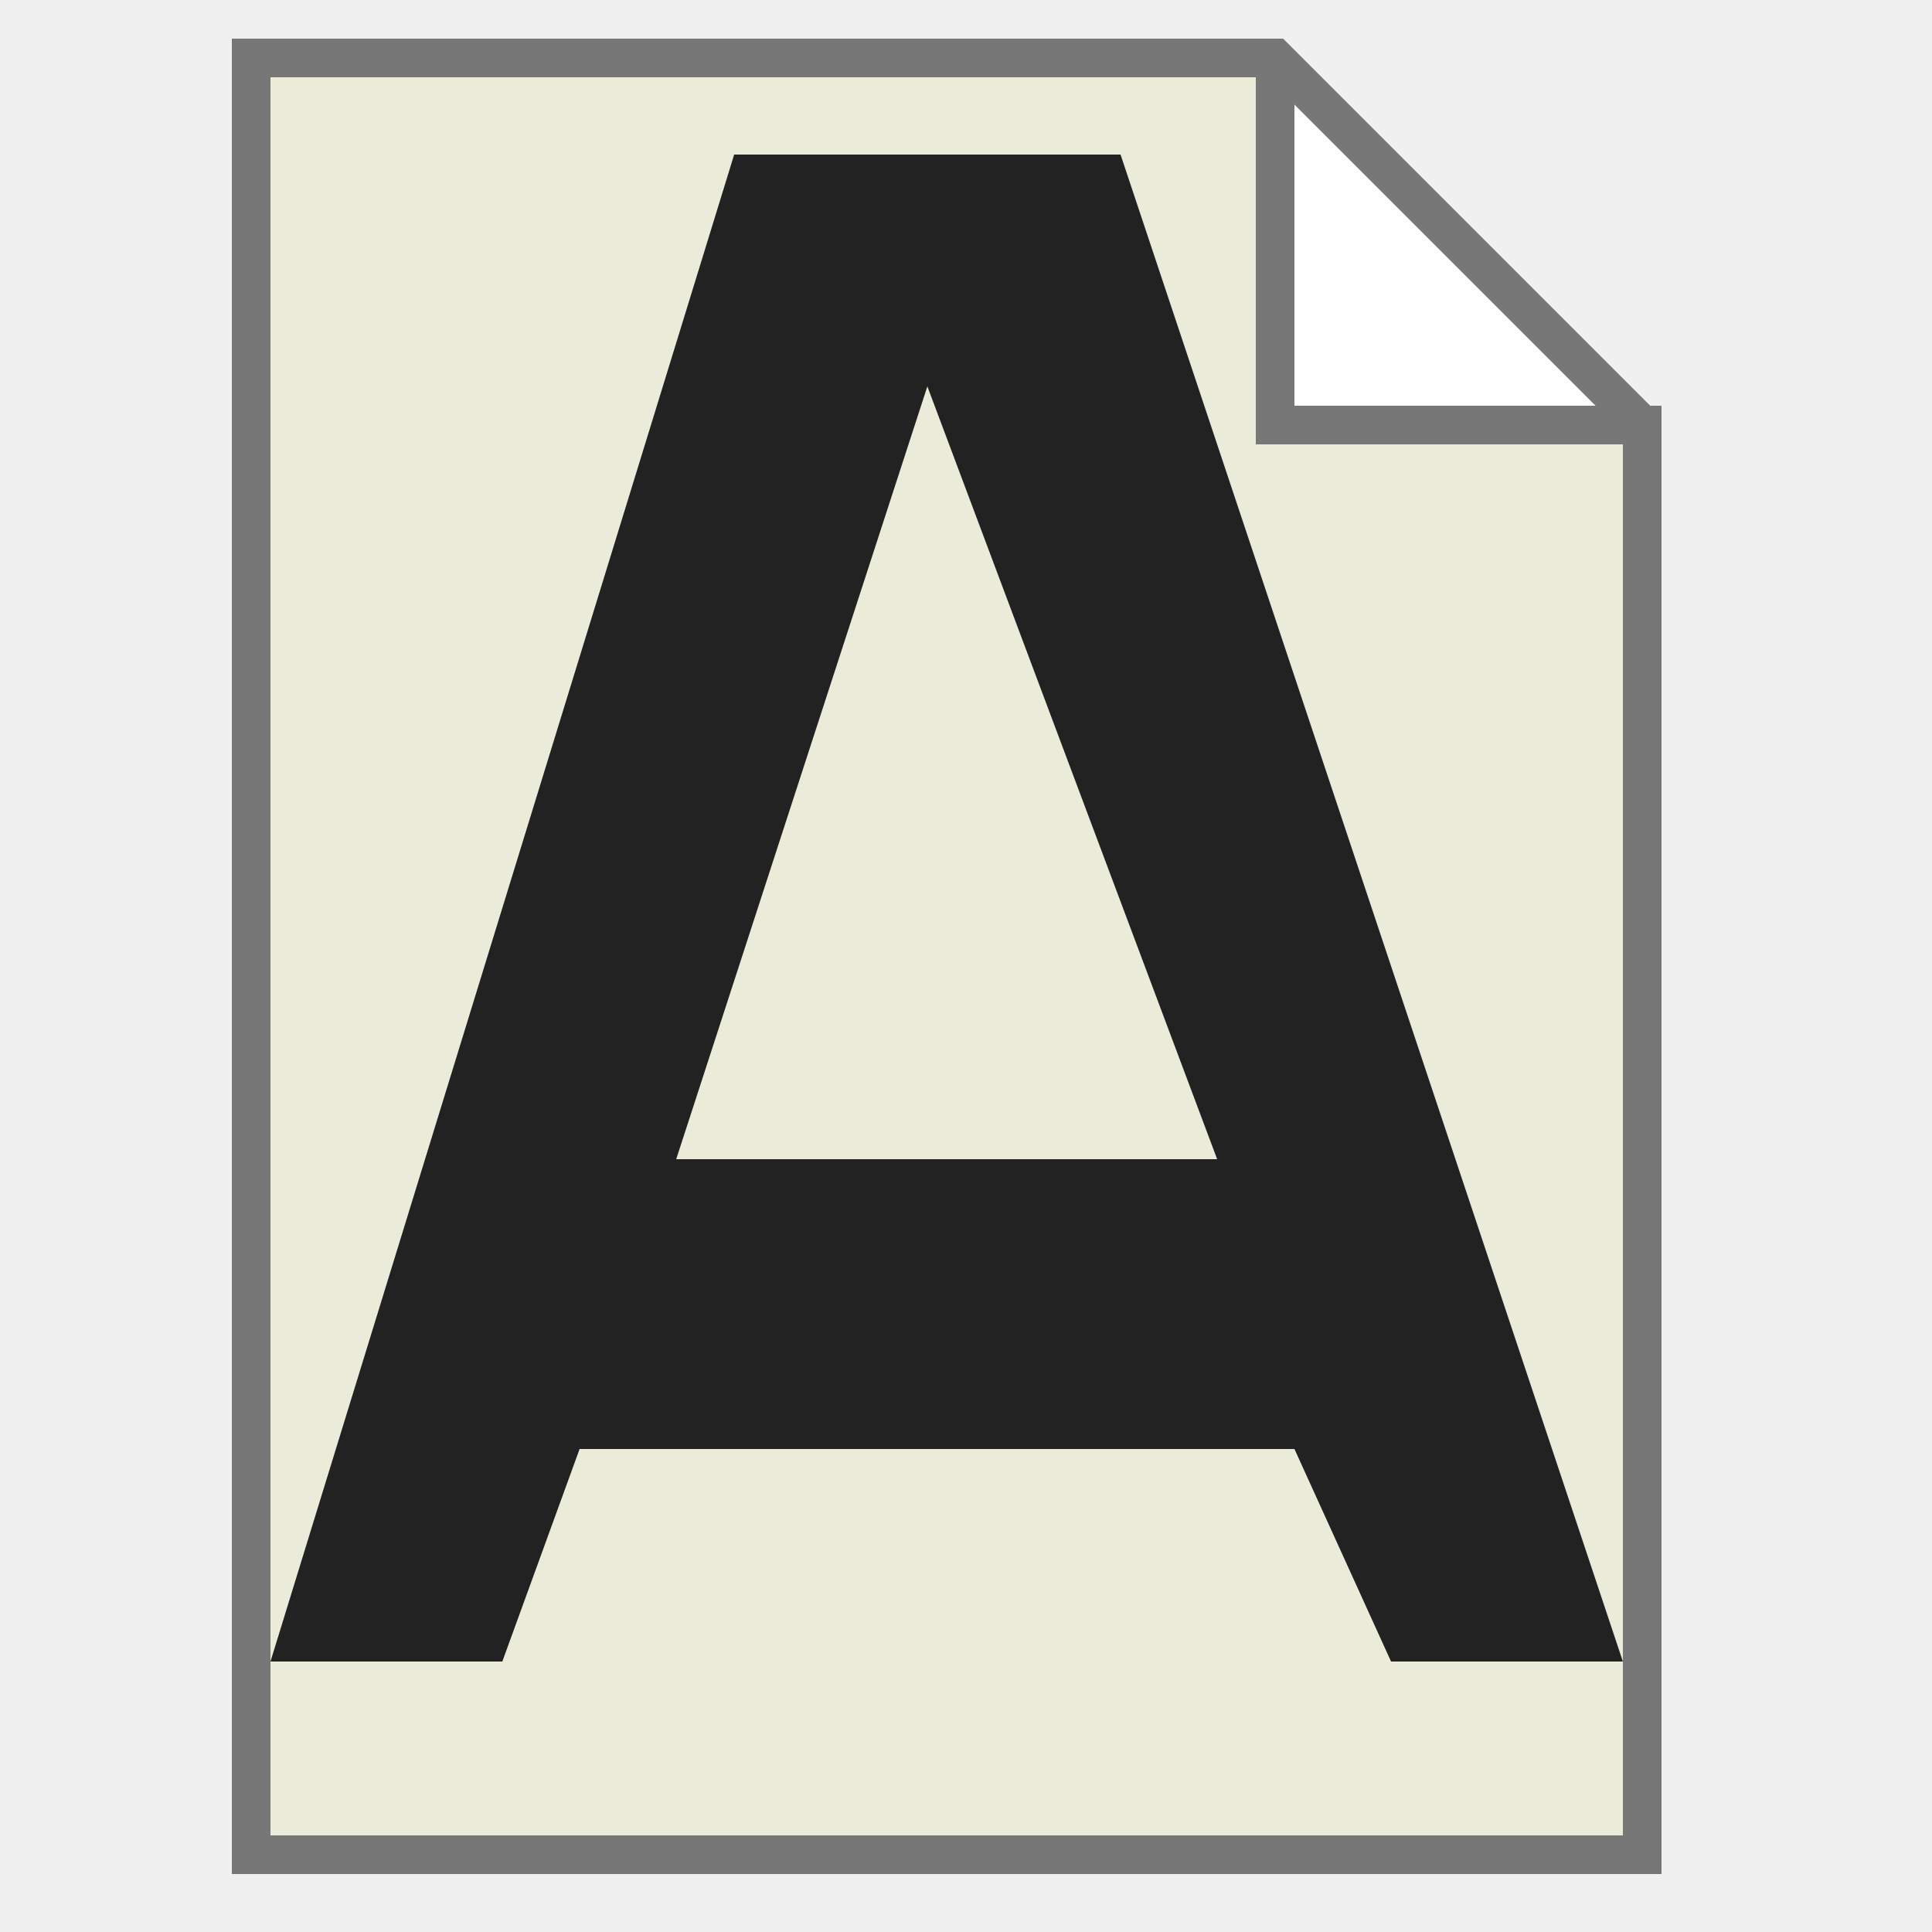
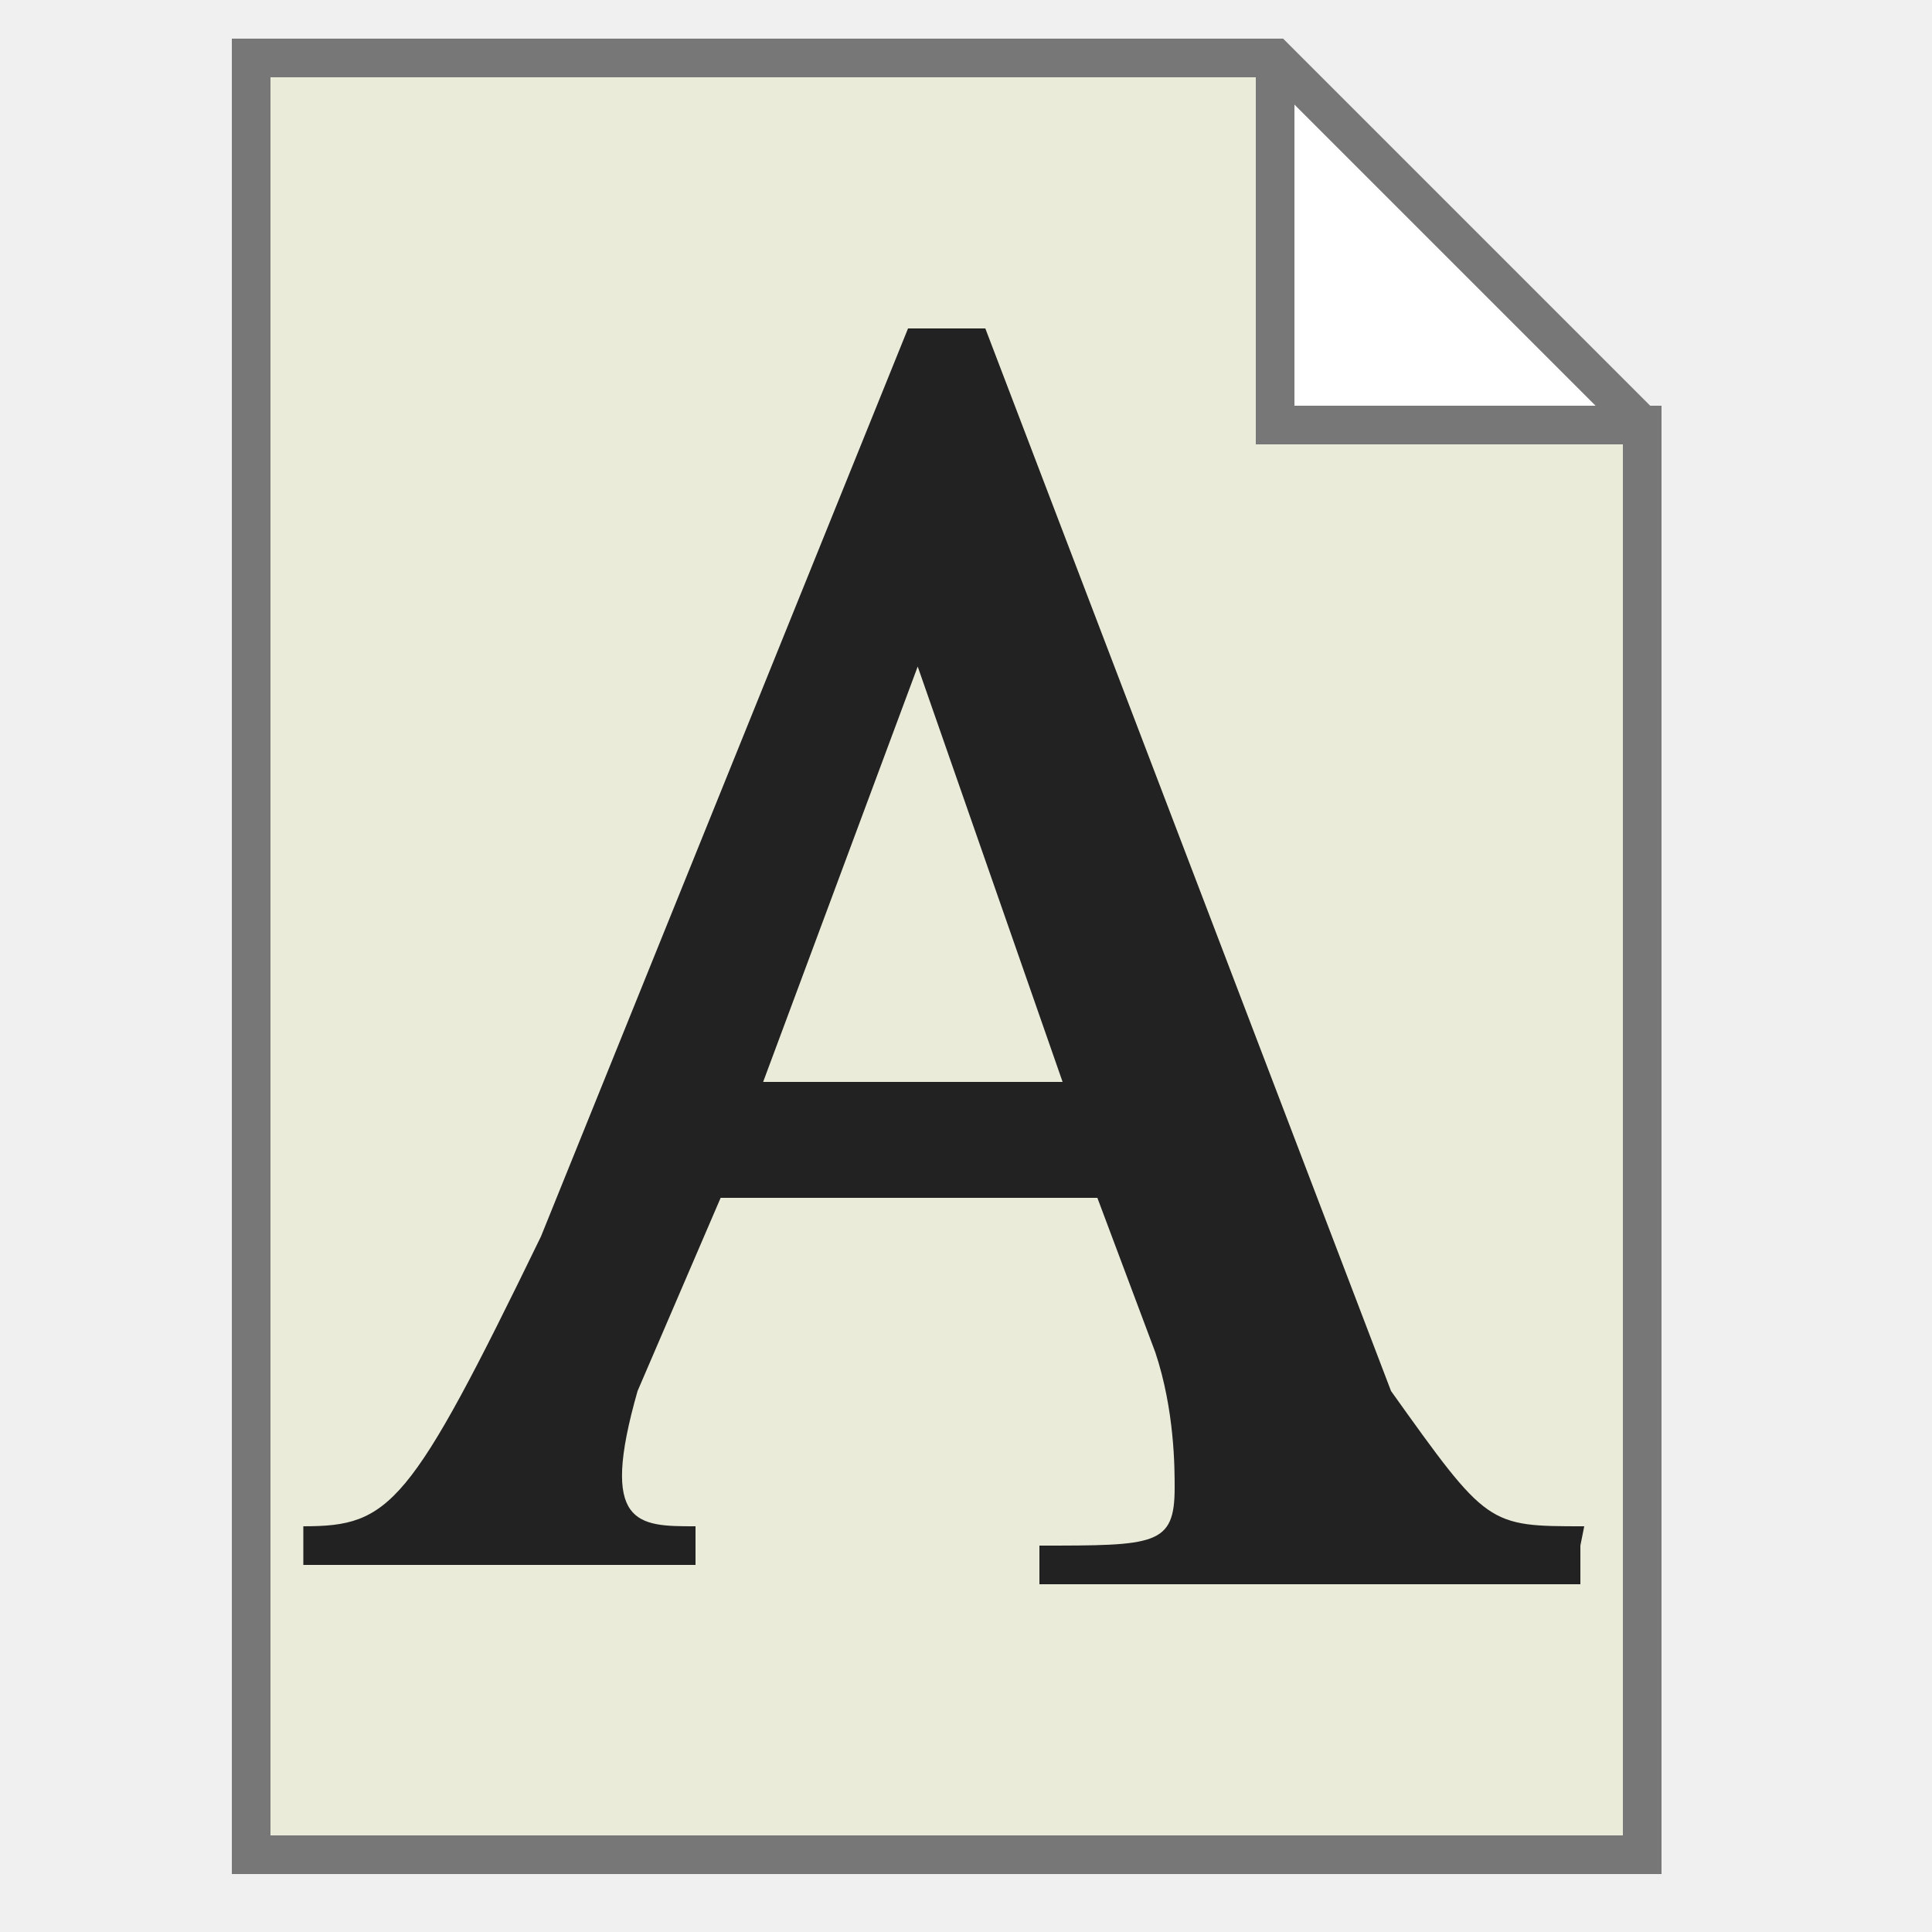
- <svg xmlns="http://www.w3.org/2000/svg" version="1.1" height="100" width="100">
+ <svg height="100" width="100">
  <path style="fill:#ffffff;stroke:none;" d="m 66,3 0,19 19,0 z" />
  <path style="fill:#EBEBDA;stroke:#777777;stroke-width:2;" d="m 66,3 0,19 19,0 0,74 -72,0 0,-93 53,0 19,19" />
-   <path style="fill:#222;stroke:none;" d="M 14,86 38,8 58,8 84,86 72,86 67,75 30,75 26,86 z M 35,60 63,60 48,20 z" />
+   <path style="fill:#222222;stroke:none;" d="m 82,79 c -5,0 -5,0 -10,-7 L 51,17 47,17 28,64 C 21.2,78 20.2,79 15.7,79 l 0,2 20.3,0 0,-2 c -3,0 -5,0 -3,-7 l 4.3,-10 19.5,0 3,8 c 1,3 1,6 1,7 0,3 -1,3 -7,3 l 0,2 28,0 0,-2 M 39.5,56 47.5,34.5 55,56 39.5,56" />
</svg>
